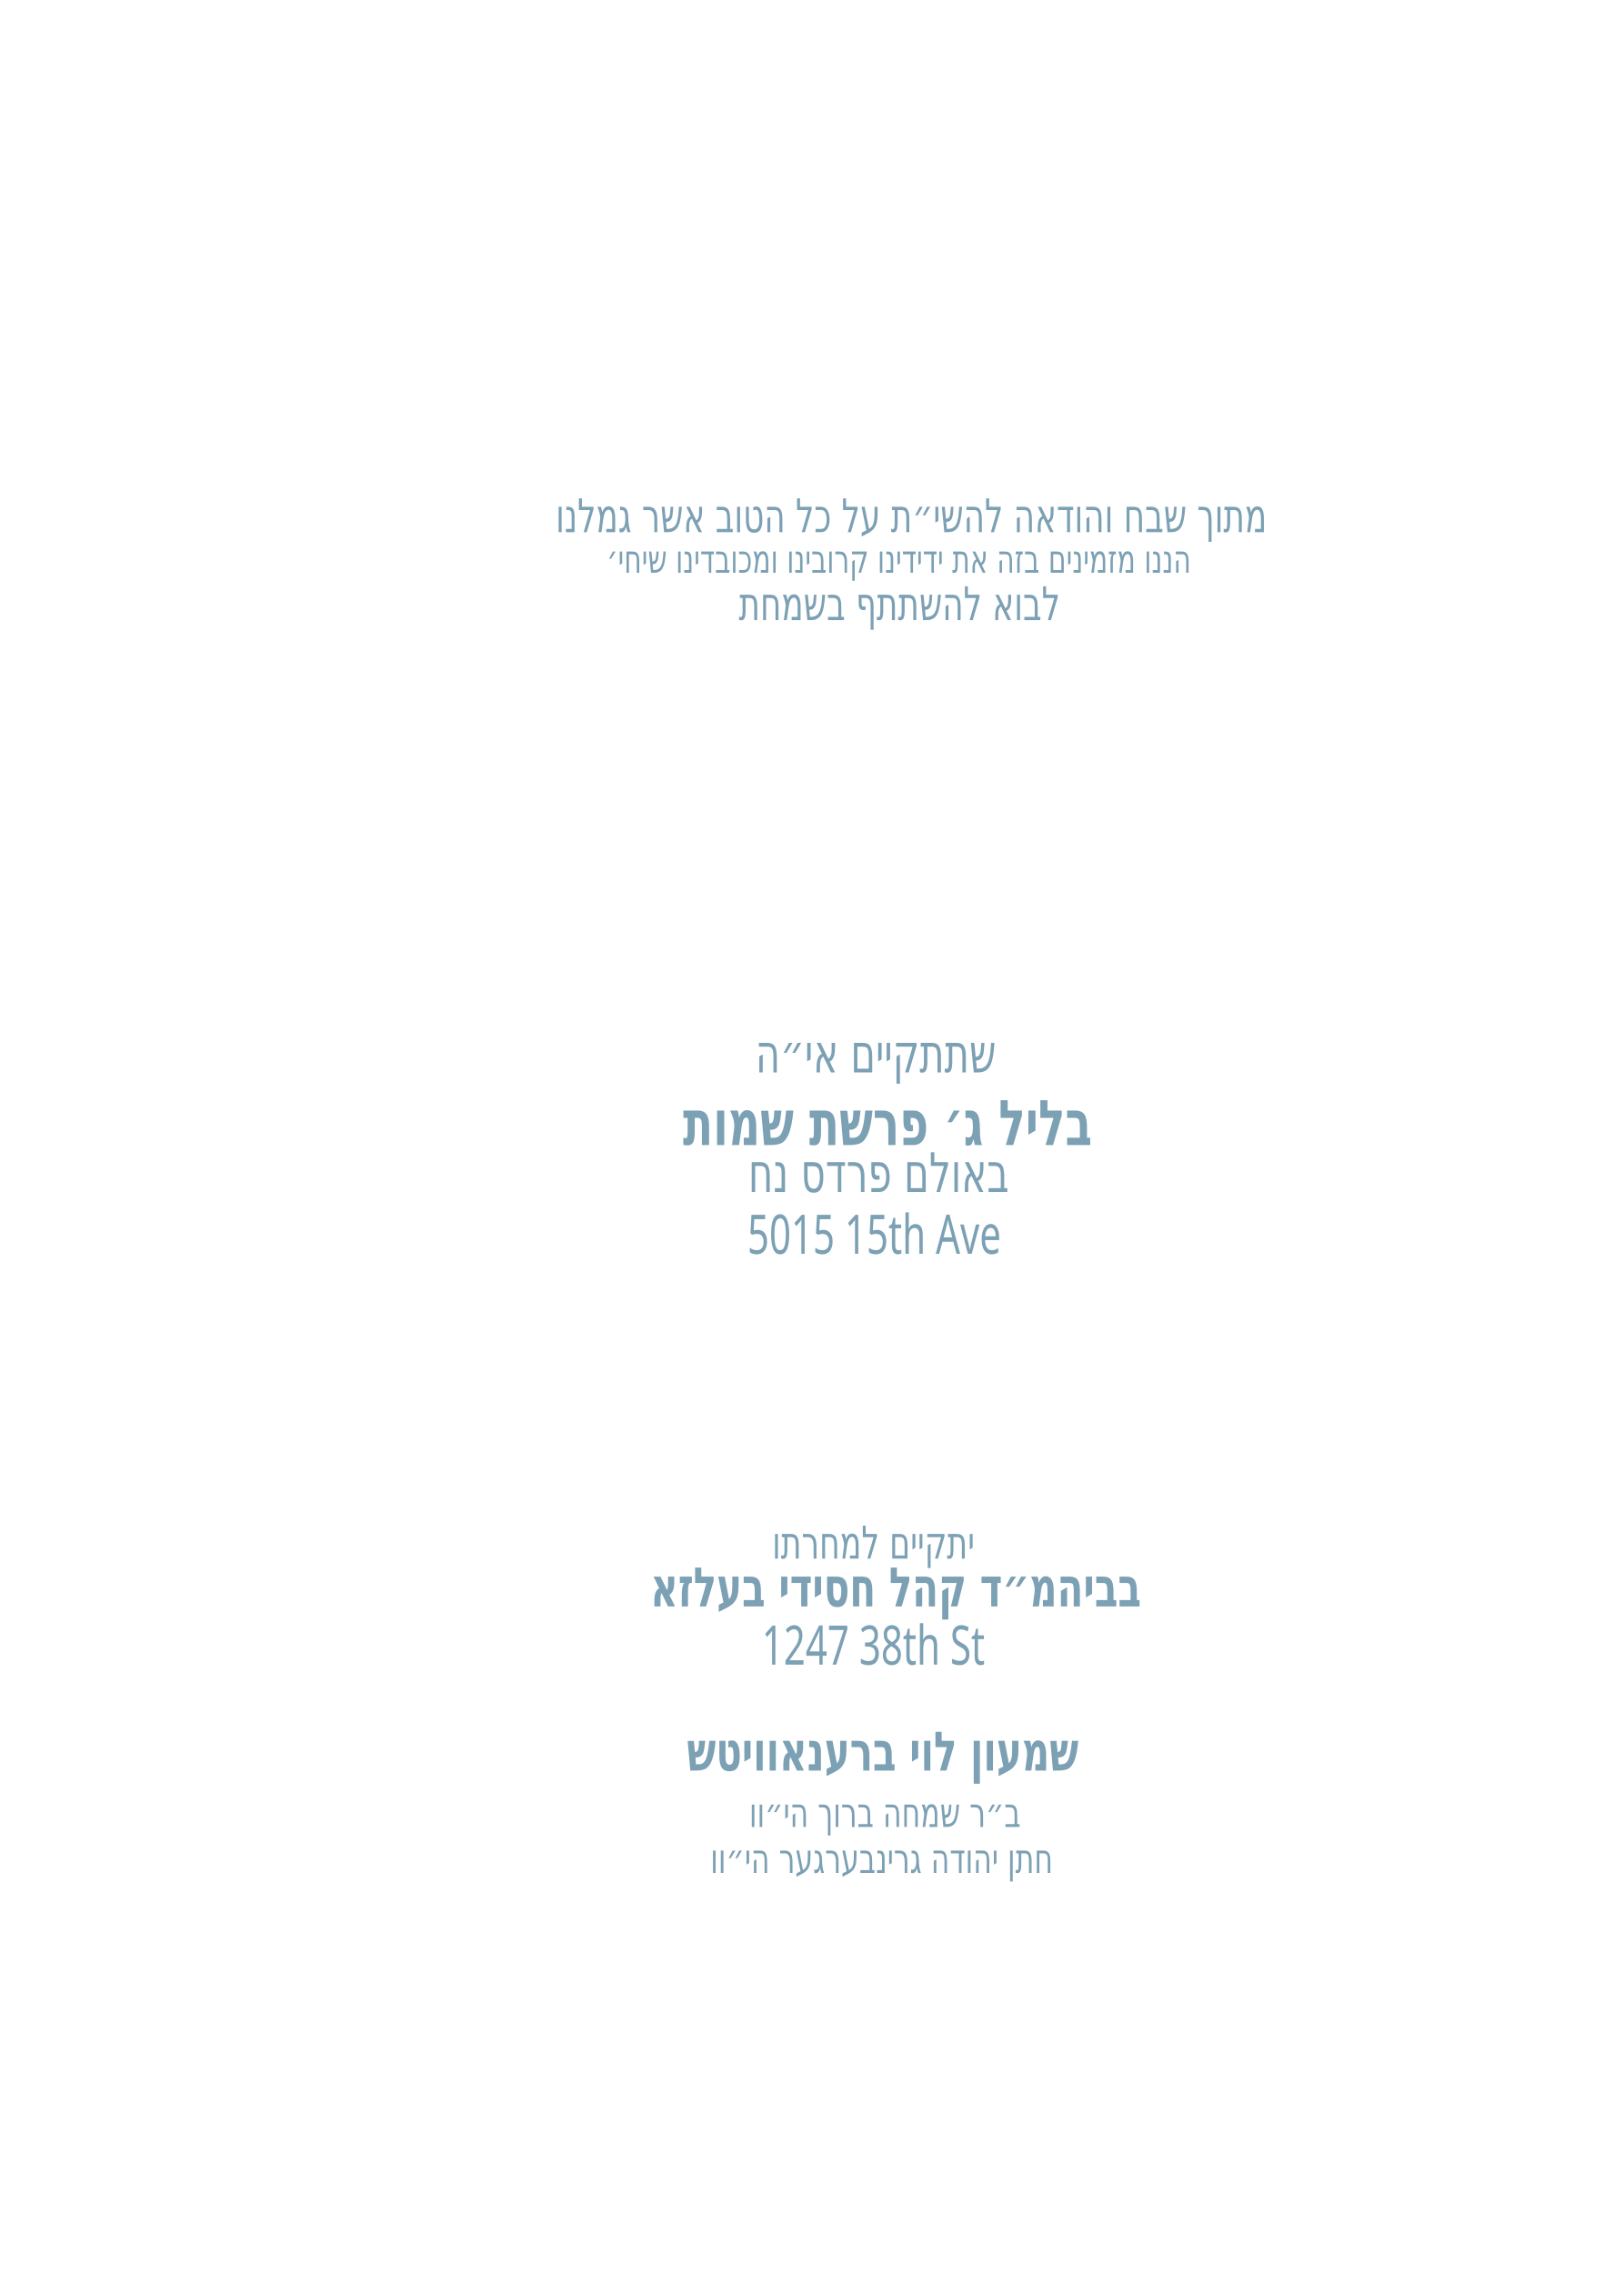
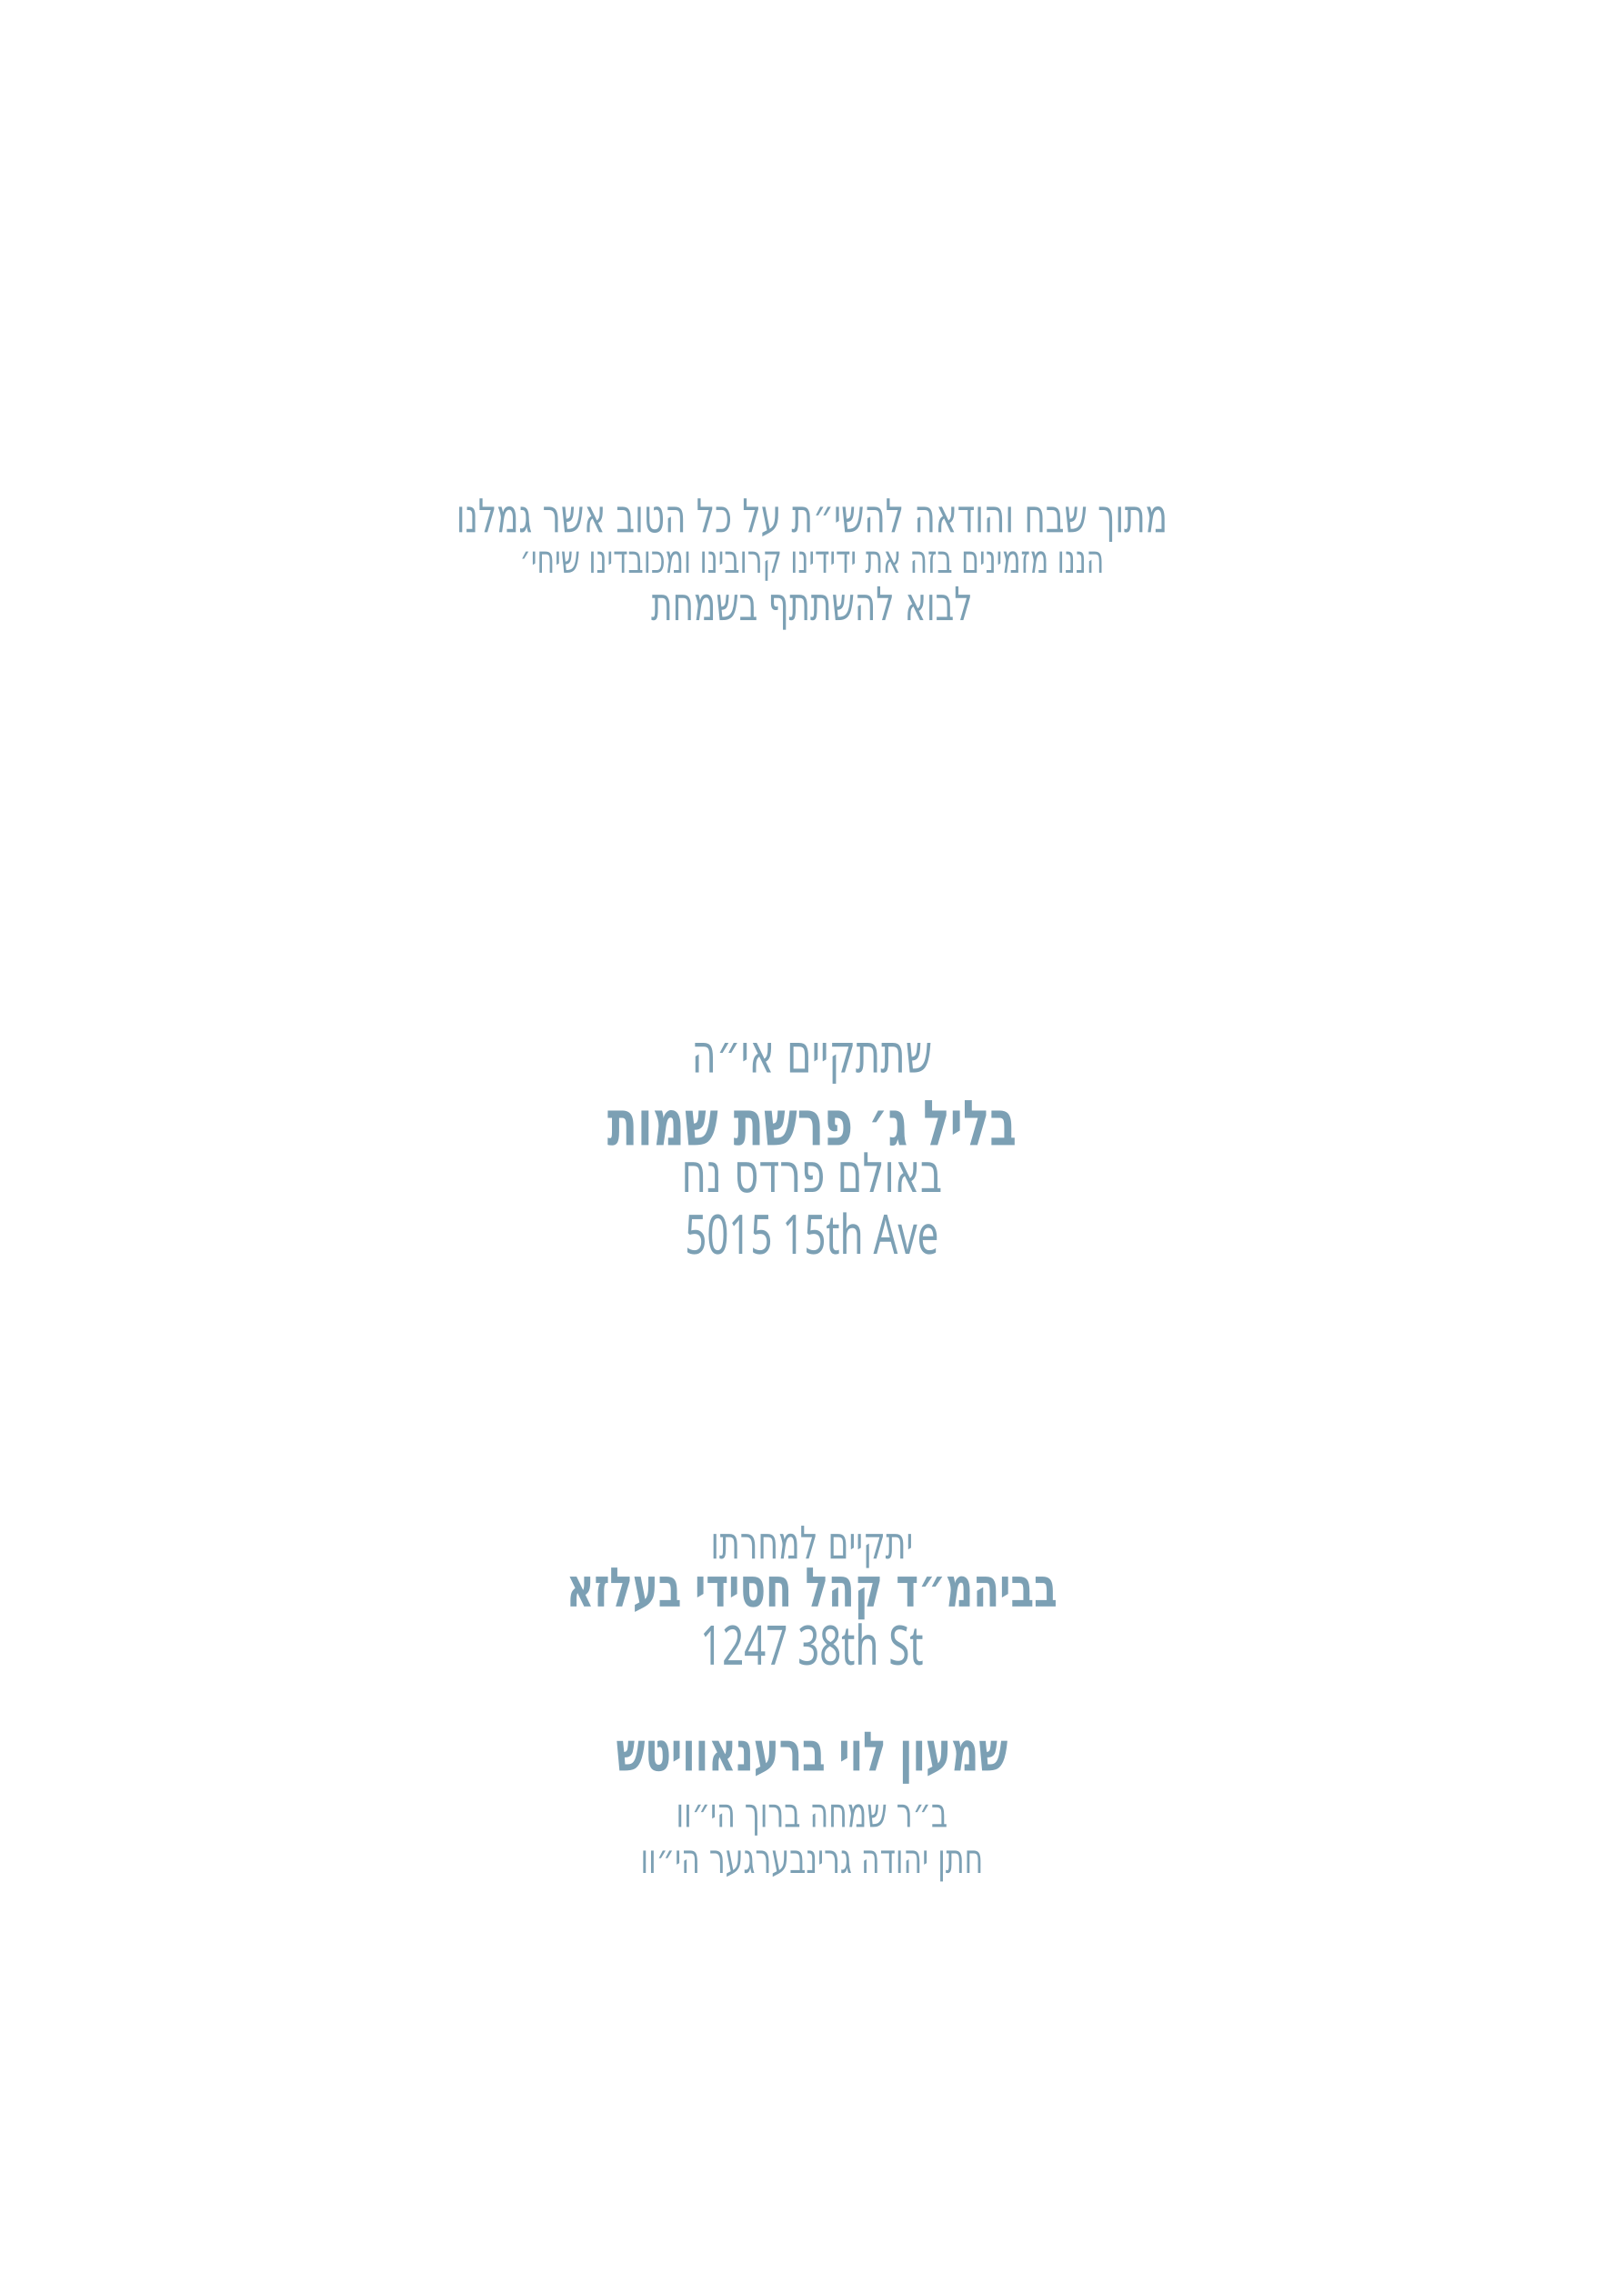
<svg xmlns="http://www.w3.org/2000/svg" id="Layer_1" data-name="Layer 1" viewBox="0 0 360 504">
  <g id="text2">
-     <text transform="translate(123.2 118) scale(.7 1)" text-anchor="start" fill="#7ca0b4" font-family="Heebo" font-size="10.3" font-weight="400">
+     <text transform="translate(180 118) scale(.7 1)" text-anchor="middle" fill="#7ca0b4" font-family="Heebo" font-size="10.3" font-weight="400">
      <tspan x="0" y="0">מתוך שבח והודאה להשי״ת על כל הטוב אשר גמלנו</tspan>
    </text>
  </g>
  <g id="text4">
-     <text transform="translate(134.5 127) scale(.7 1)" text-anchor="start" fill="#7ca0b4" font-family="Heebo" font-size="8.6" font-weight="400">
+     <text transform="translate(180 127) scale(.7 1)" text-anchor="middle" fill="#7ca0b4" font-family="Heebo" font-size="8.6" font-weight="400">
      <tspan x="0" y="0">הננו מזמינים בזה את ידידינו קרובינו ומכובדינו שיחי׳</tspan>
    </text>
  </g>
  <g id="text3">
-     <text transform="translate(163.8 137.5) scale(.7 1)" text-anchor="start" fill="#7ca0b4" font-family="Heebo" font-size="10.3" font-weight="400">
+     <text transform="translate(180 137.5) scale(.7 1)" text-anchor="middle" fill="#7ca0b4" font-family="Heebo" font-size="10.3" font-weight="400">
      <tspan x="0" y="0">לבוא להשתתף בשמחת</tspan>
    </text>
  </g>
  <g id="text5">
-     <text transform="translate(167.5 237.8) scale(.7 1)" text-anchor="start" fill="#7ca0b4" font-family="Heebo" font-size="12" font-weight="400">
+     <text transform="translate(180 237.8) scale(.7 1)" text-anchor="middle" fill="#7ca0b4" font-family="Heebo" font-size="12" font-weight="400">
      <tspan x="0" y="0">שתתקיים אי״ה</tspan>
    </text>
  </g>
  <g id="date*">
-     <text transform="translate(151.4 253.9) scale(.7 1)" text-anchor="start" fill="#7ca0b4" font-family="Heebo" font-size="14" font-weight="600">
+     <text transform="translate(180 253.9) scale(.7 1)" text-anchor="middle" fill="#7ca0b4" font-family="Heebo" font-size="14" font-weight="600">
      <tspan x="0" y="0">בליל ג׳ פרשת שמות</tspan>
    </text>
  </g>
  <g id="hall*">
-     <text transform="translate(165.9 264.3) scale(.7 1)" text-anchor="start" fill="#7ca0b4" font-family="Heebo" font-size="12.1" font-weight="400">
+     <text transform="translate(180 264.3) scale(.7 1)" text-anchor="middle" fill="#7ca0b4" font-family="Heebo" font-size="12.1" font-weight="400">
      <tspan x="0" y="0">באולם פרדס נח</tspan>
    </text>
  </g>
  <g id="street_2*">
-     <text transform="translate(165.7 278) scale(.7 1)" text-anchor="start" fill="#7ca0b4" font-family="Heebo" font-size="12.1" font-weight="400">
+     <text transform="translate(180 278) scale(.7 1)" text-anchor="middle" fill="#7ca0b4" font-family="Heebo" font-size="12.1" font-weight="400">
      <tspan x="0" y="0">5015 15th Ave</tspan>
    </text>
  </g>
  <g id="text6">
-     <text transform="translate(171.2 345.6) scale(.7 1)" text-anchor="start" fill="#7ca0b4" font-family="Heebo" font-size="10" font-weight="400">
+     <text transform="translate(180 345.6) scale(.7 1)" text-anchor="middle" fill="#7ca0b4" font-family="Heebo" font-size="10" font-weight="400">
      <tspan x="0" y="0">יתקיים למחרתו</tspan>
    </text>
  </g>
  <g id="location*">
-     <text transform="translate(144.2 356.2) scale(.7 1)" text-anchor="start" fill="#7ca0b4" font-family="Heebo" font-size="12.1" font-weight="600">
+     <text transform="translate(180 356.2) scale(.7 1)" text-anchor="middle" fill="#7ca0b4" font-family="Heebo" font-size="12.1" font-weight="600">
      <tspan x="0" y="0">בביהמ״ד קהל חסידי בעלזא</tspan>
    </text>
  </g>
  <g id="street*">
-     <text transform="translate(168.9 369.1) scale(.7 1)" text-anchor="start" fill="#7ca0b4" font-family="Heebo" font-size="12.1" font-weight="400">
+     <text transform="translate(180 369.1) scale(.7 1)" text-anchor="middle" fill="#7ca0b4" font-family="Heebo" font-size="12.1" font-weight="400">
      <tspan x="0" y="0">1247 38th St</tspan>
    </text>
  </g>
  <g id="host_name*">
-     <text transform="translate(152.3 392.6) scale(.7 1)" text-anchor="start" fill="#7ca0b4" font-family="Heebo" font-size="12.1" font-weight="600">
+     <text transform="translate(180 392.6) scale(.7 1)" text-anchor="middle" fill="#7ca0b4" font-family="Heebo" font-size="12.1" font-weight="600">
      <tspan x="0" y="0">שמעון לוי ברענאוויטש</tspan>
    </text>
  </g>
  <g id="father_name_1*">
-     <text transform="translate(166.1 405.1) scale(.7 1)" text-anchor="start" fill="#7ca0b4" font-family="Heebo" font-size="9.1" font-weight="400">
+     <text transform="translate(180 405.1) scale(.7 1)" text-anchor="middle" fill="#7ca0b4" font-family="Heebo" font-size="9.1" font-weight="400">
      <tspan x="0" y="0">ב״ר שמחה ברוך הי״וו</tspan>
    </text>
  </g>
  <g id="father_name_2*">
-     <text transform="translate(157.5 415.3) scale(.7 1)" text-anchor="start" fill="#7ca0b4" font-family="Heebo" font-size="9.1" font-weight="400">
+     <text transform="translate(180 415.3) scale(.7 1)" text-anchor="middle" fill="#7ca0b4" font-family="Heebo" font-size="9.1" font-weight="400">
      <tspan x="0" y="0">חתן יהודה גרינבערגער הי״וו</tspan>
    </text>
  </g>
</svg>
